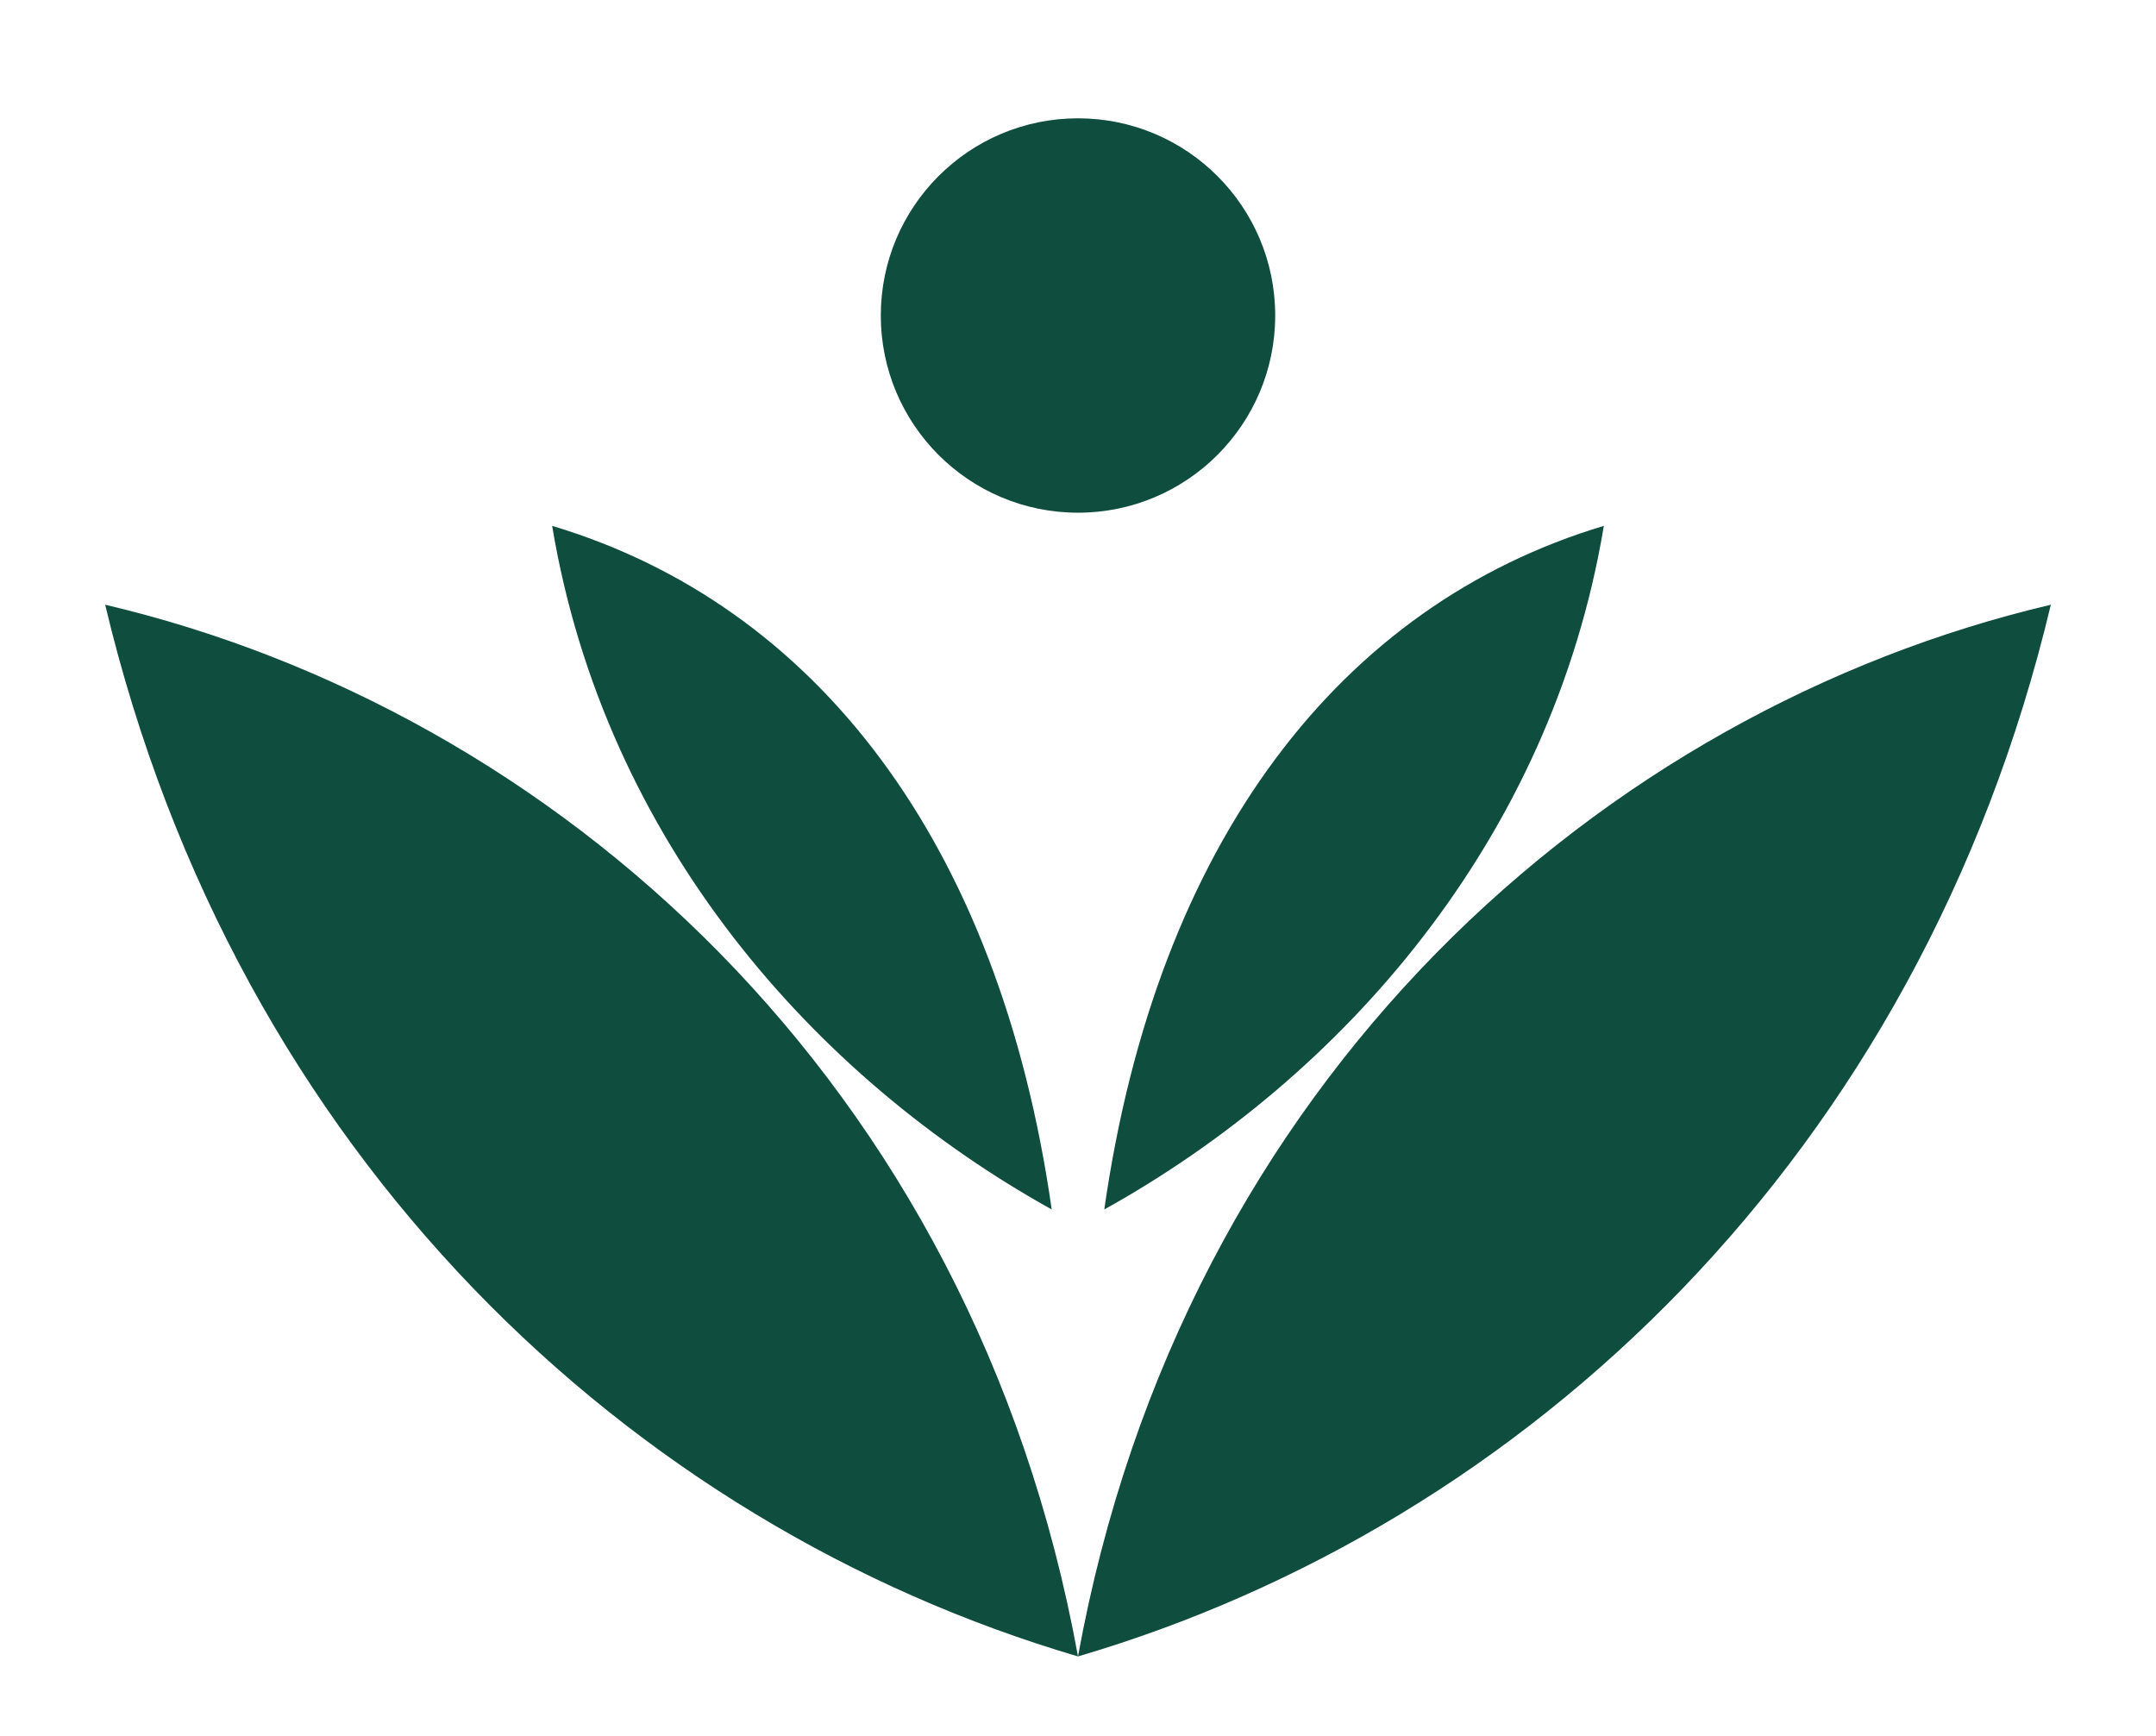
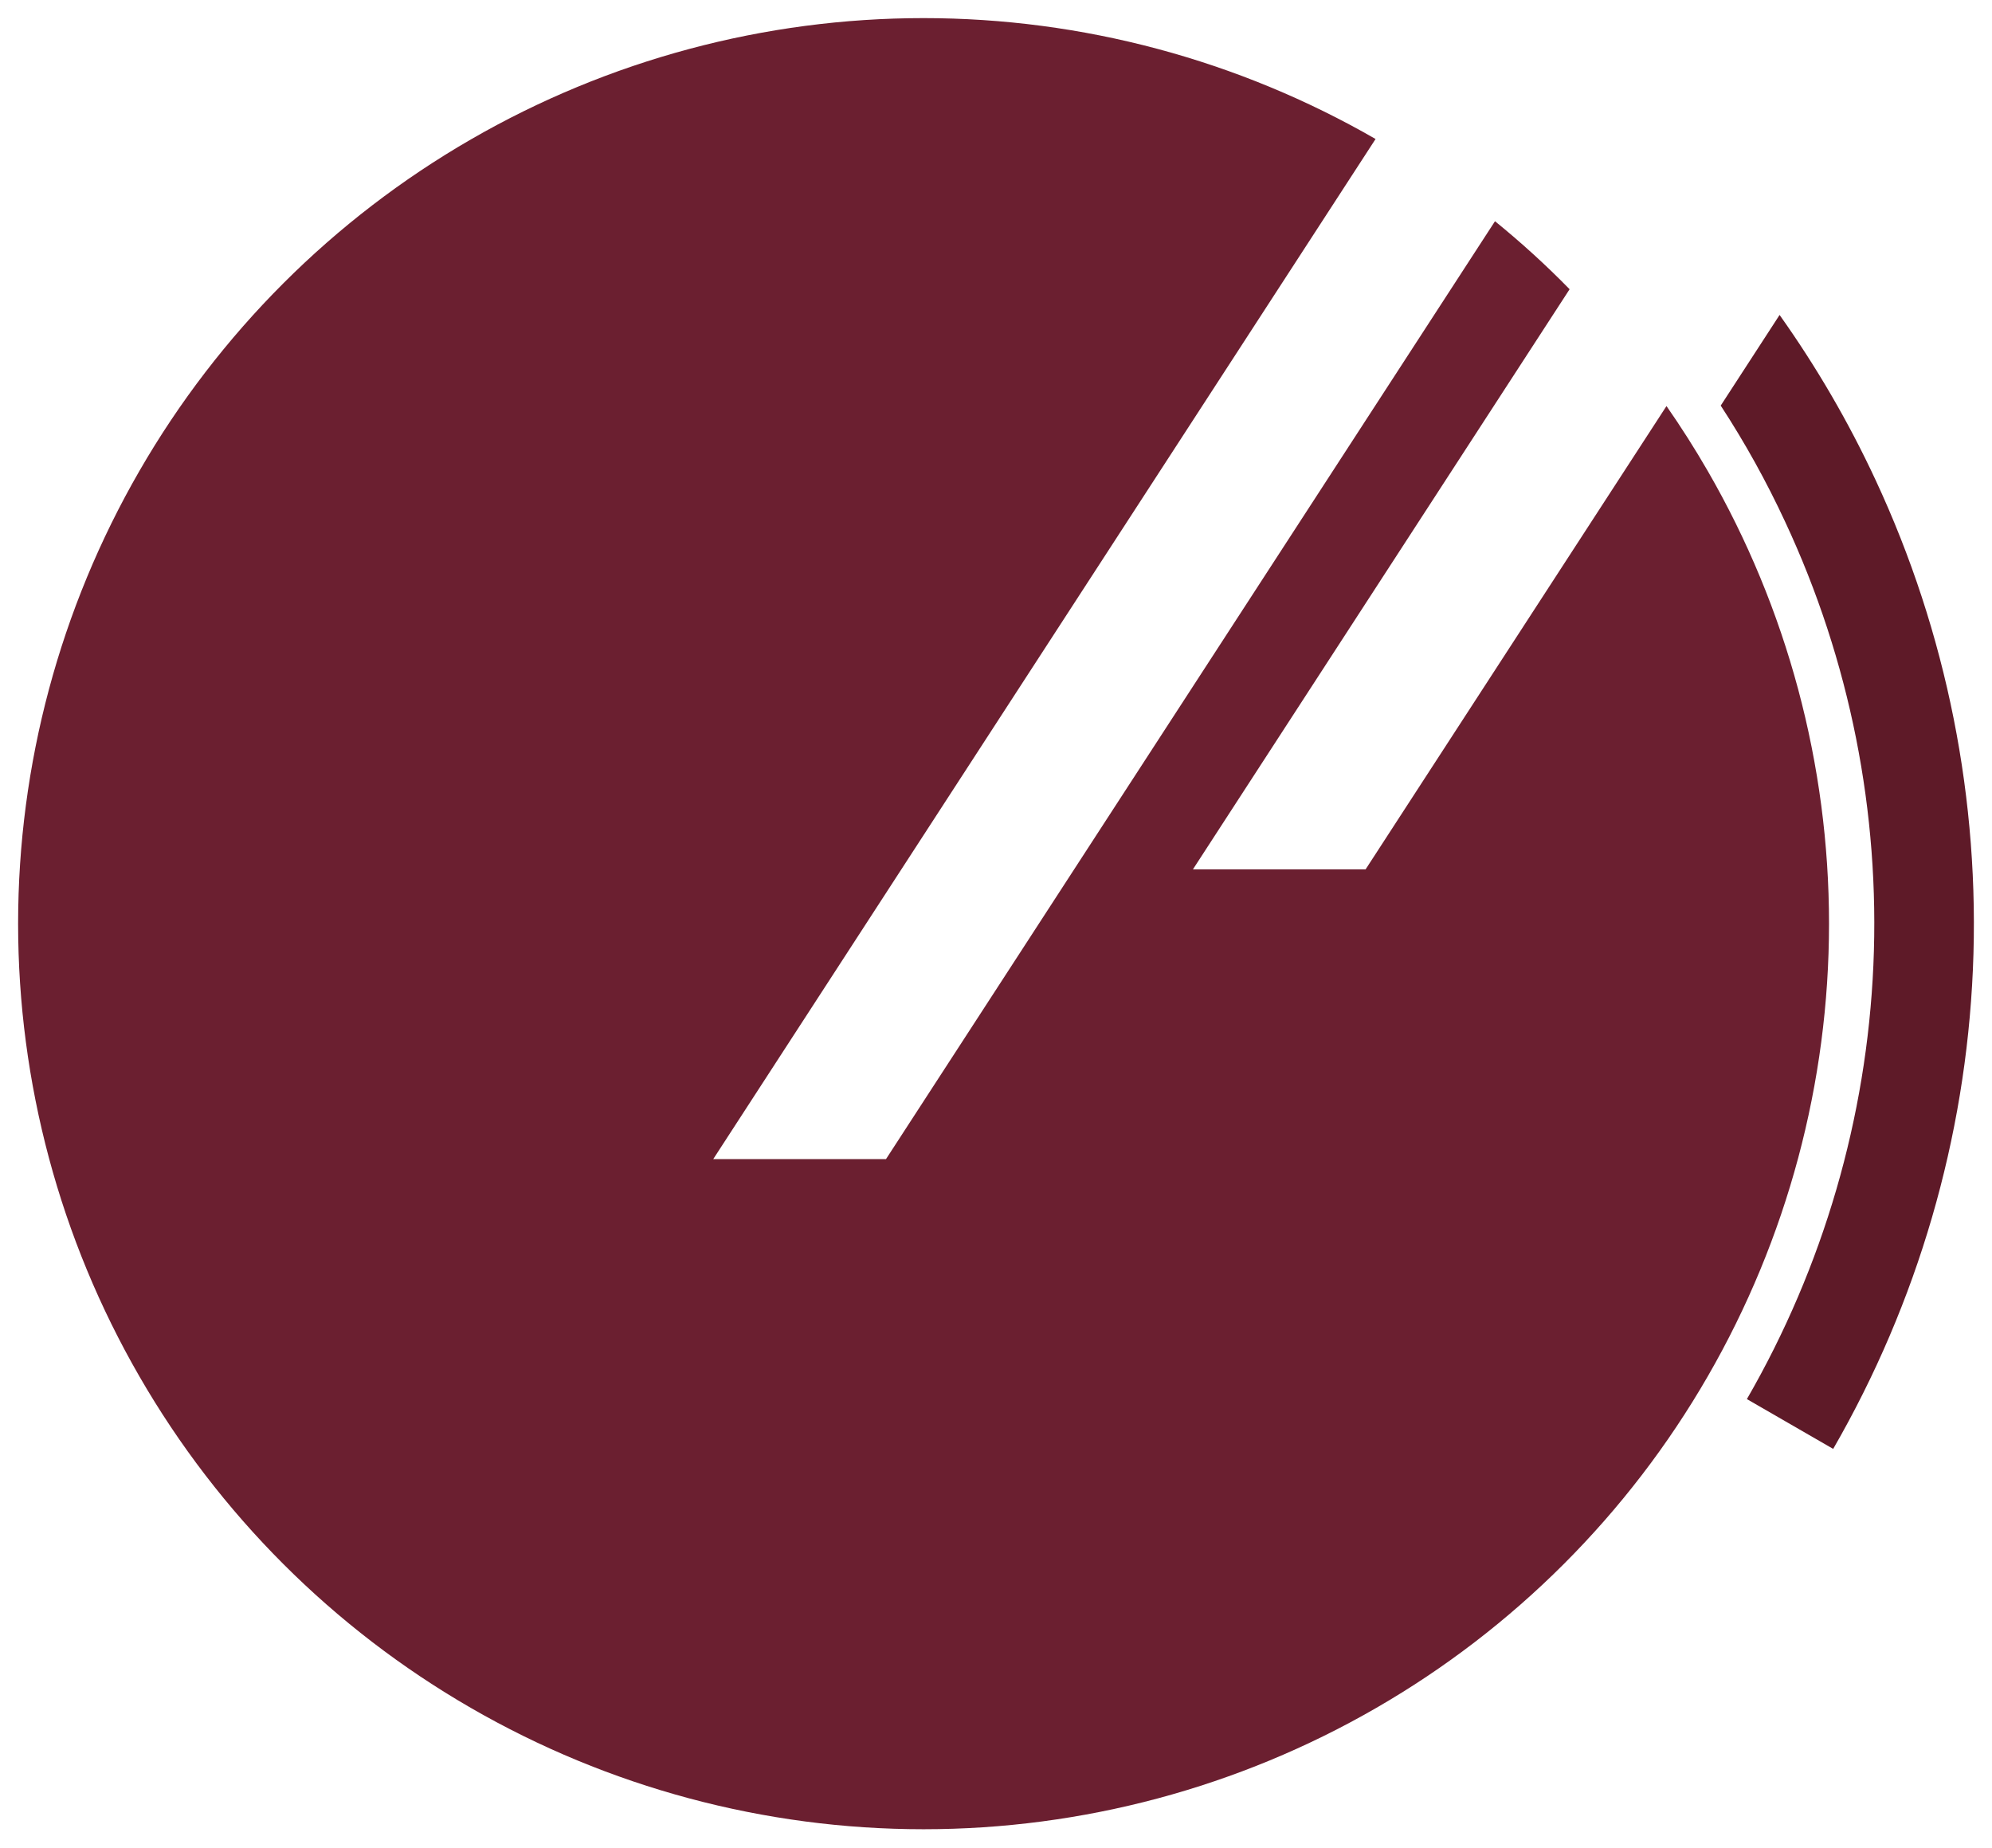
- <svg xmlns="http://www.w3.org/2000/svg" viewBox="18 60 164 132">
-   <g fill="#0F4D3F">
-     <path d="M100 186 C66 176 36 148 26 106 C60 114 92 142 100 186 Z" />
-     <path d="M100 186 C66 176 36 148 26 106 C60 114 92 142 100 186 Z" transform="translate(200 0) scale(-1 1)" />
-     <path d="M98 152 C80 142 64 124 60 100 C80 106 94 124 98 152 Z" />
-     <path d="M98 152 C80 142 64 124 60 100 C80 106 94 124 98 152 Z" transform="translate(200 0) scale(-1 1)" />
-     <circle cx="100" cy="84" r="15" />
-   </g>
+ <svg xmlns="http://www.w3.org/2000/svg" viewBox="-102 -102 220 204">
+   <path d="M100 0C100 17.55 95.38 34.8 86.6 50C77.83 65.2 65.2 77.83 50 86.6C34.8 95.38 17.55 100 0 100C-17.55 100 -34.8 95.38 -50 86.6C-65.2 77.83 -77.83 65.2 -86.6 50C-95.38 34.8 -100 17.55 -100 0C-100 -17.55 -95.38 -34.8 -86.6 -50C-77.83 -65.2 -65.2 -77.83 -50 -86.6C-34.8 -95.38 -17.55 -100 0 -100C17.52 -100 34.74 -95.39 49.92 -86.65L-23.23 26H-4.15L63.11 -77.57C66 -75.22 68.75 -72.72 71.35 -70.06L29.75 -6H48.82L82.05 -57.16C83.66 -54.85 85.18 -52.46 86.6 -50C95.38 -34.8 100 -17.55 100 0Z" fill="#6B1F30" />
+   <path d="M88.04 -57.21 94.54 -67.22C98.6 -61.51 102.15 -55.42 105.13 -49.02C113.01 -32.12 116.7 -13.57 115.89 5.06C115.08 23.69 109.78 41.85 100.46 58L90.93 52.5C99.37 37.88 104.16 21.44 104.9 4.58C105.64 -12.28 102.3 -29.08 95.16 -44.37C93.09 -48.83 90.71 -53.12 88.04 -57.21Z" fill="#5E1A28" />
</svg>
